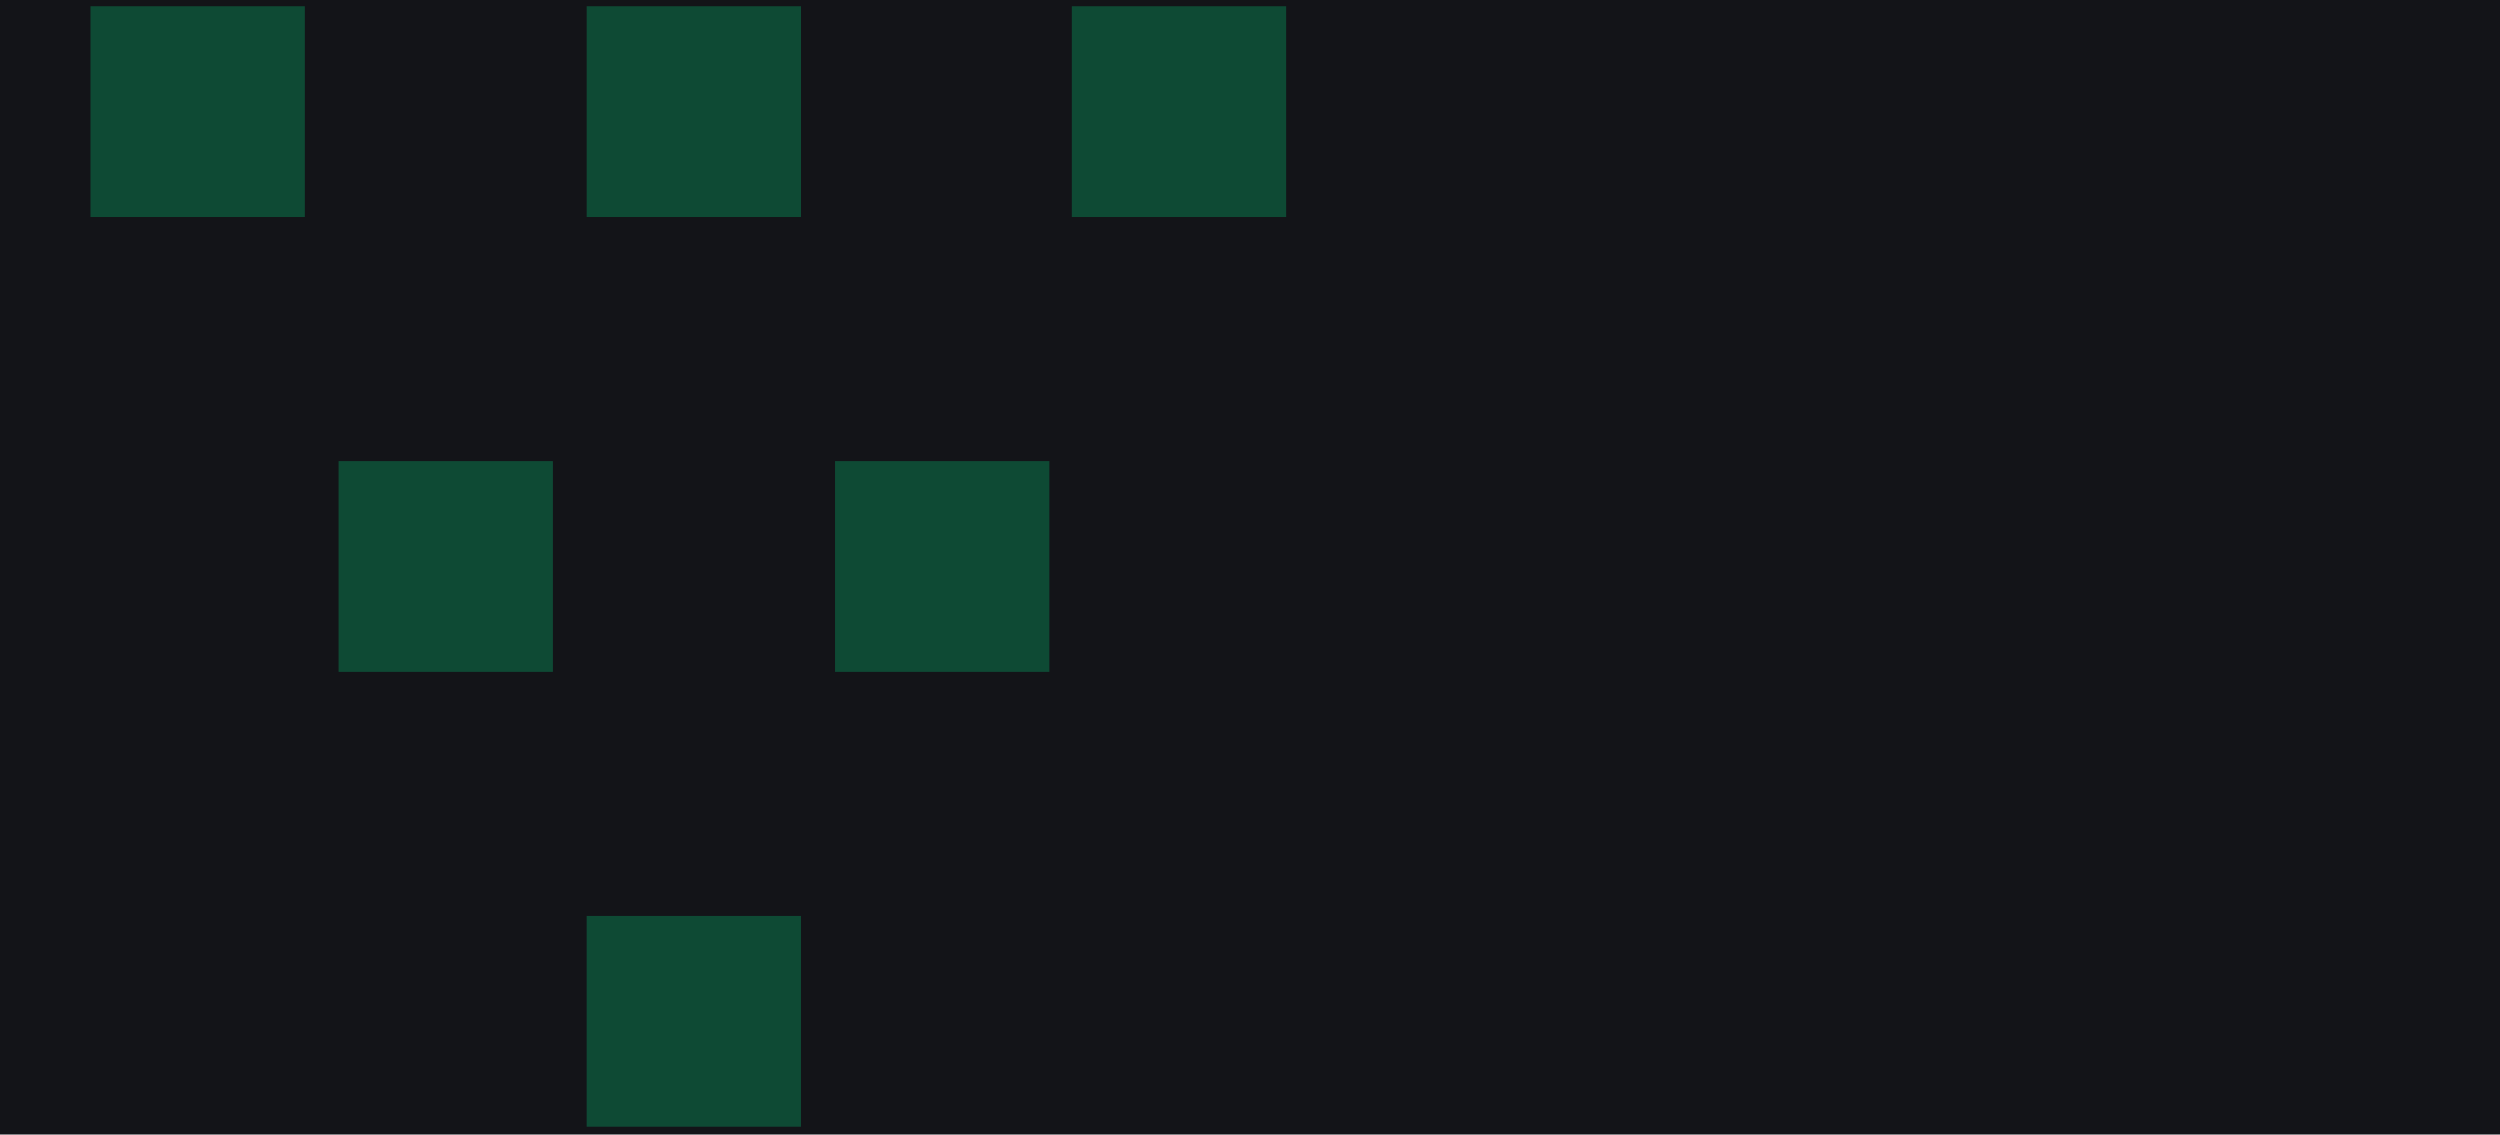
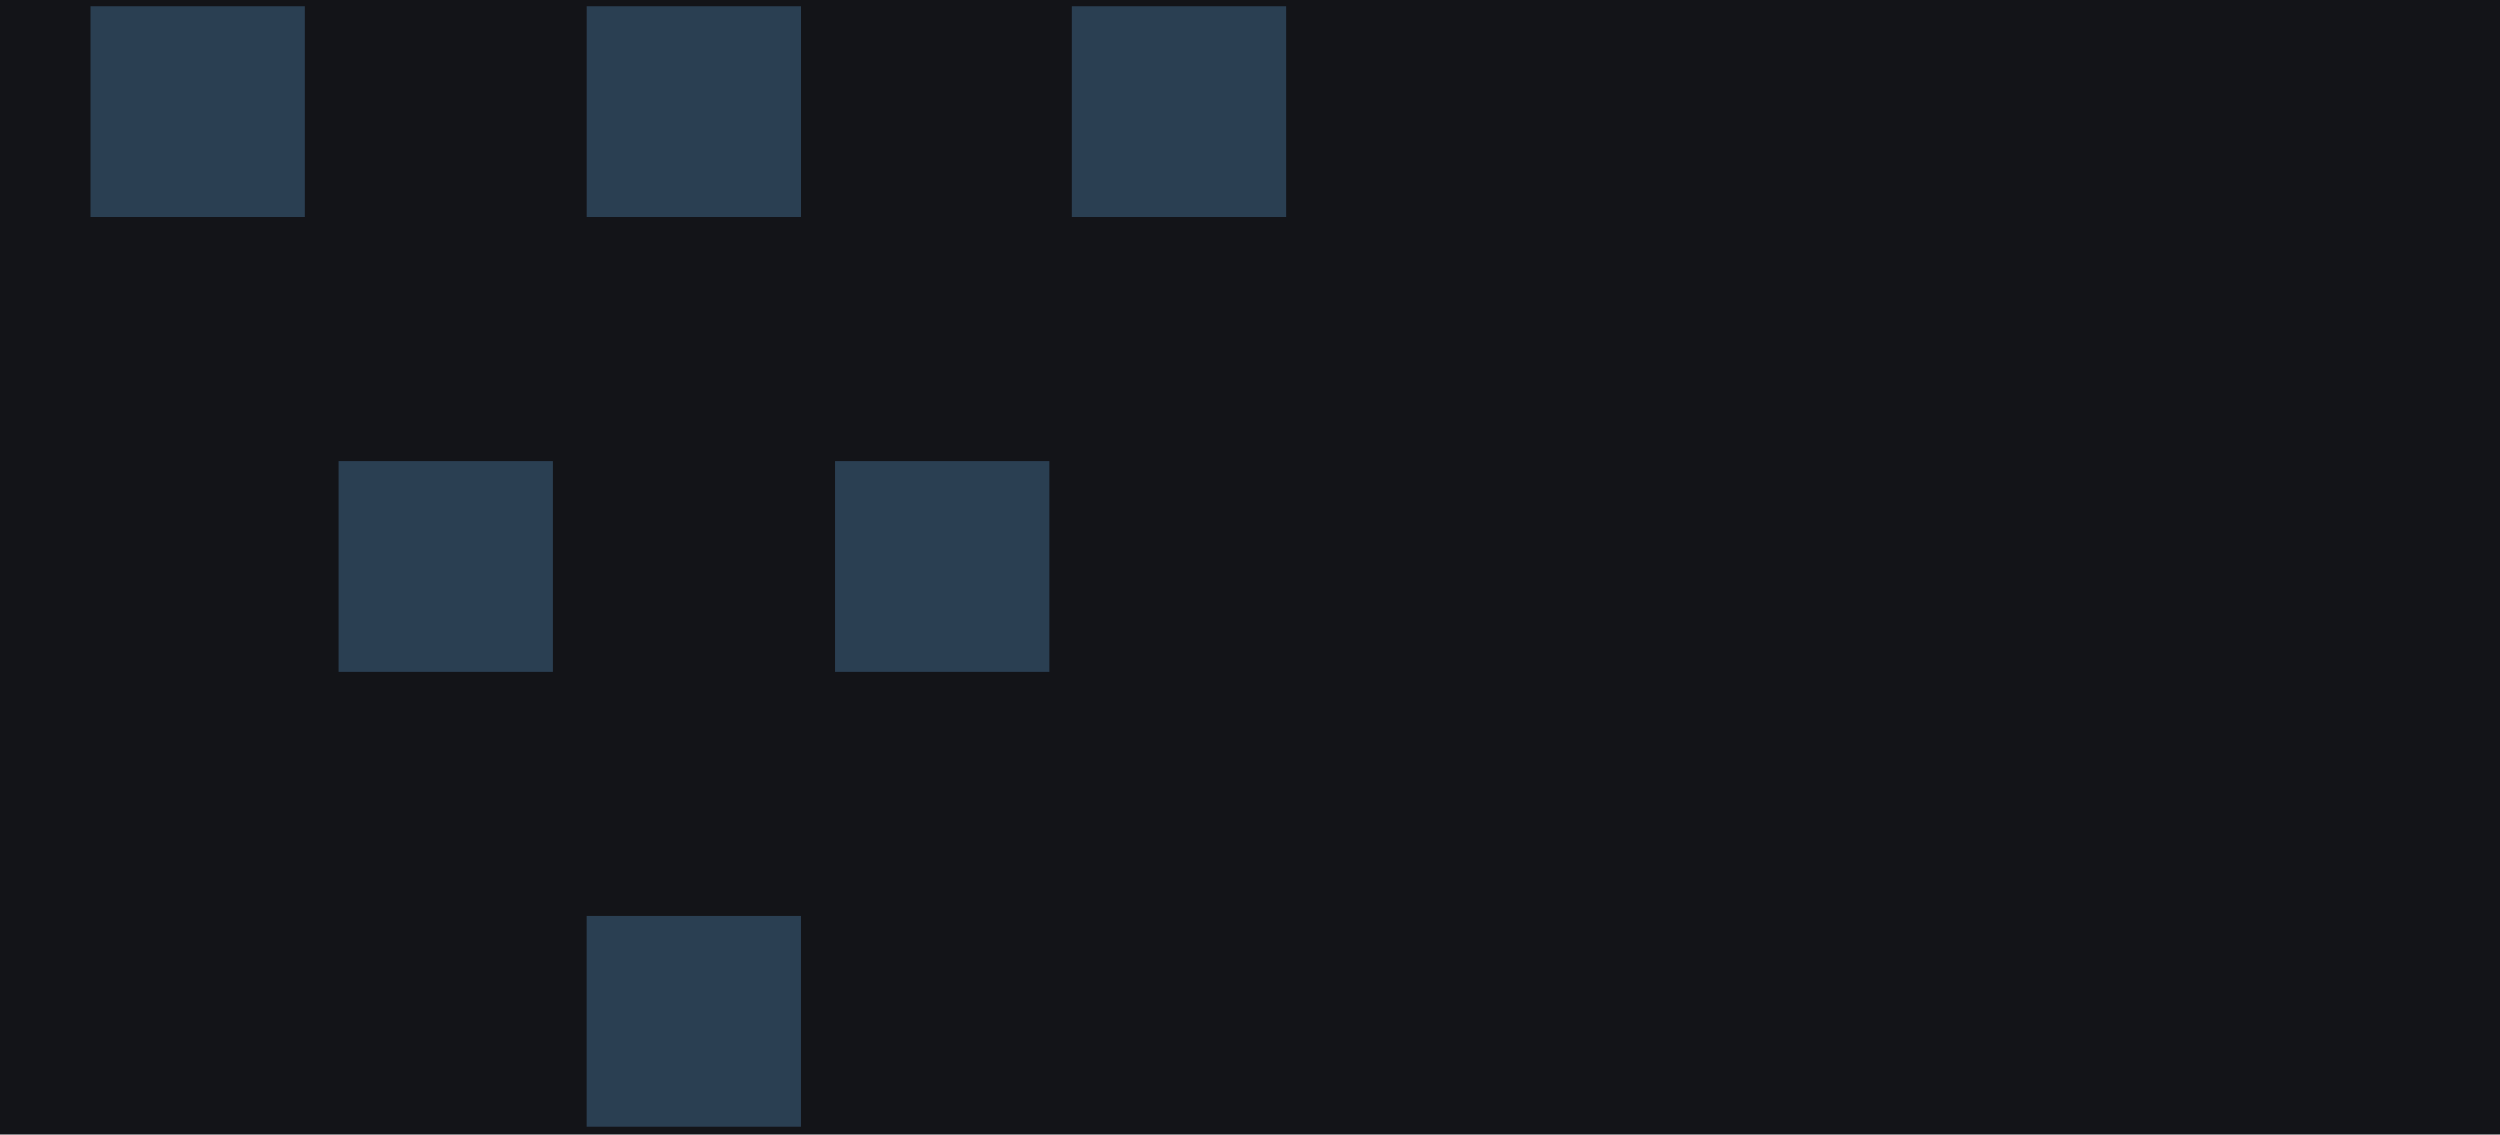
<svg xmlns="http://www.w3.org/2000/svg" width="1602" height="727" viewBox="0 0 1602 727" fill="none">
  <rect width="1602" height="727" fill="#131418" />
  <g opacity="0.25">
-     <rect x="375.93" y="586.941" width="137.33" height="135.058" fill="#00EB88" />
-     <rect x="375.949" y="4" width="137.33" height="135.058" fill="#00EB88" />
-     <rect x="686.833" y="4" width="137.33" height="135.058" fill="#00EB88" />
-     <rect x="58" y="4" width="137.33" height="135.058" fill="#00EB88" />
-     <rect x="535.094" y="295.475" width="137.33" height="135.058" fill="#00EB88" />
-     <rect x="216.966" y="295.475" width="137.33" height="135.058" fill="#00EB88" />
+     <rect x="375.93" y="586.941" width="137.33" height="135.058" fill="#6fbeff" />
+     <rect x="375.949" y="4" width="137.33" height="135.058" fill="#6fbeff" />
+     <rect x="686.833" y="4" width="137.33" height="135.058" fill="#6fbeff" />
+     <rect x="58" y="4" width="137.33" height="135.058" fill="#6fbeff" />
+     <rect x="535.094" y="295.475" width="137.33" height="135.058" fill="#6fbeff" />
+     <rect x="216.966" y="295.475" width="137.33" height="135.058" fill="#6fbeff" />
  </g>
</svg>
